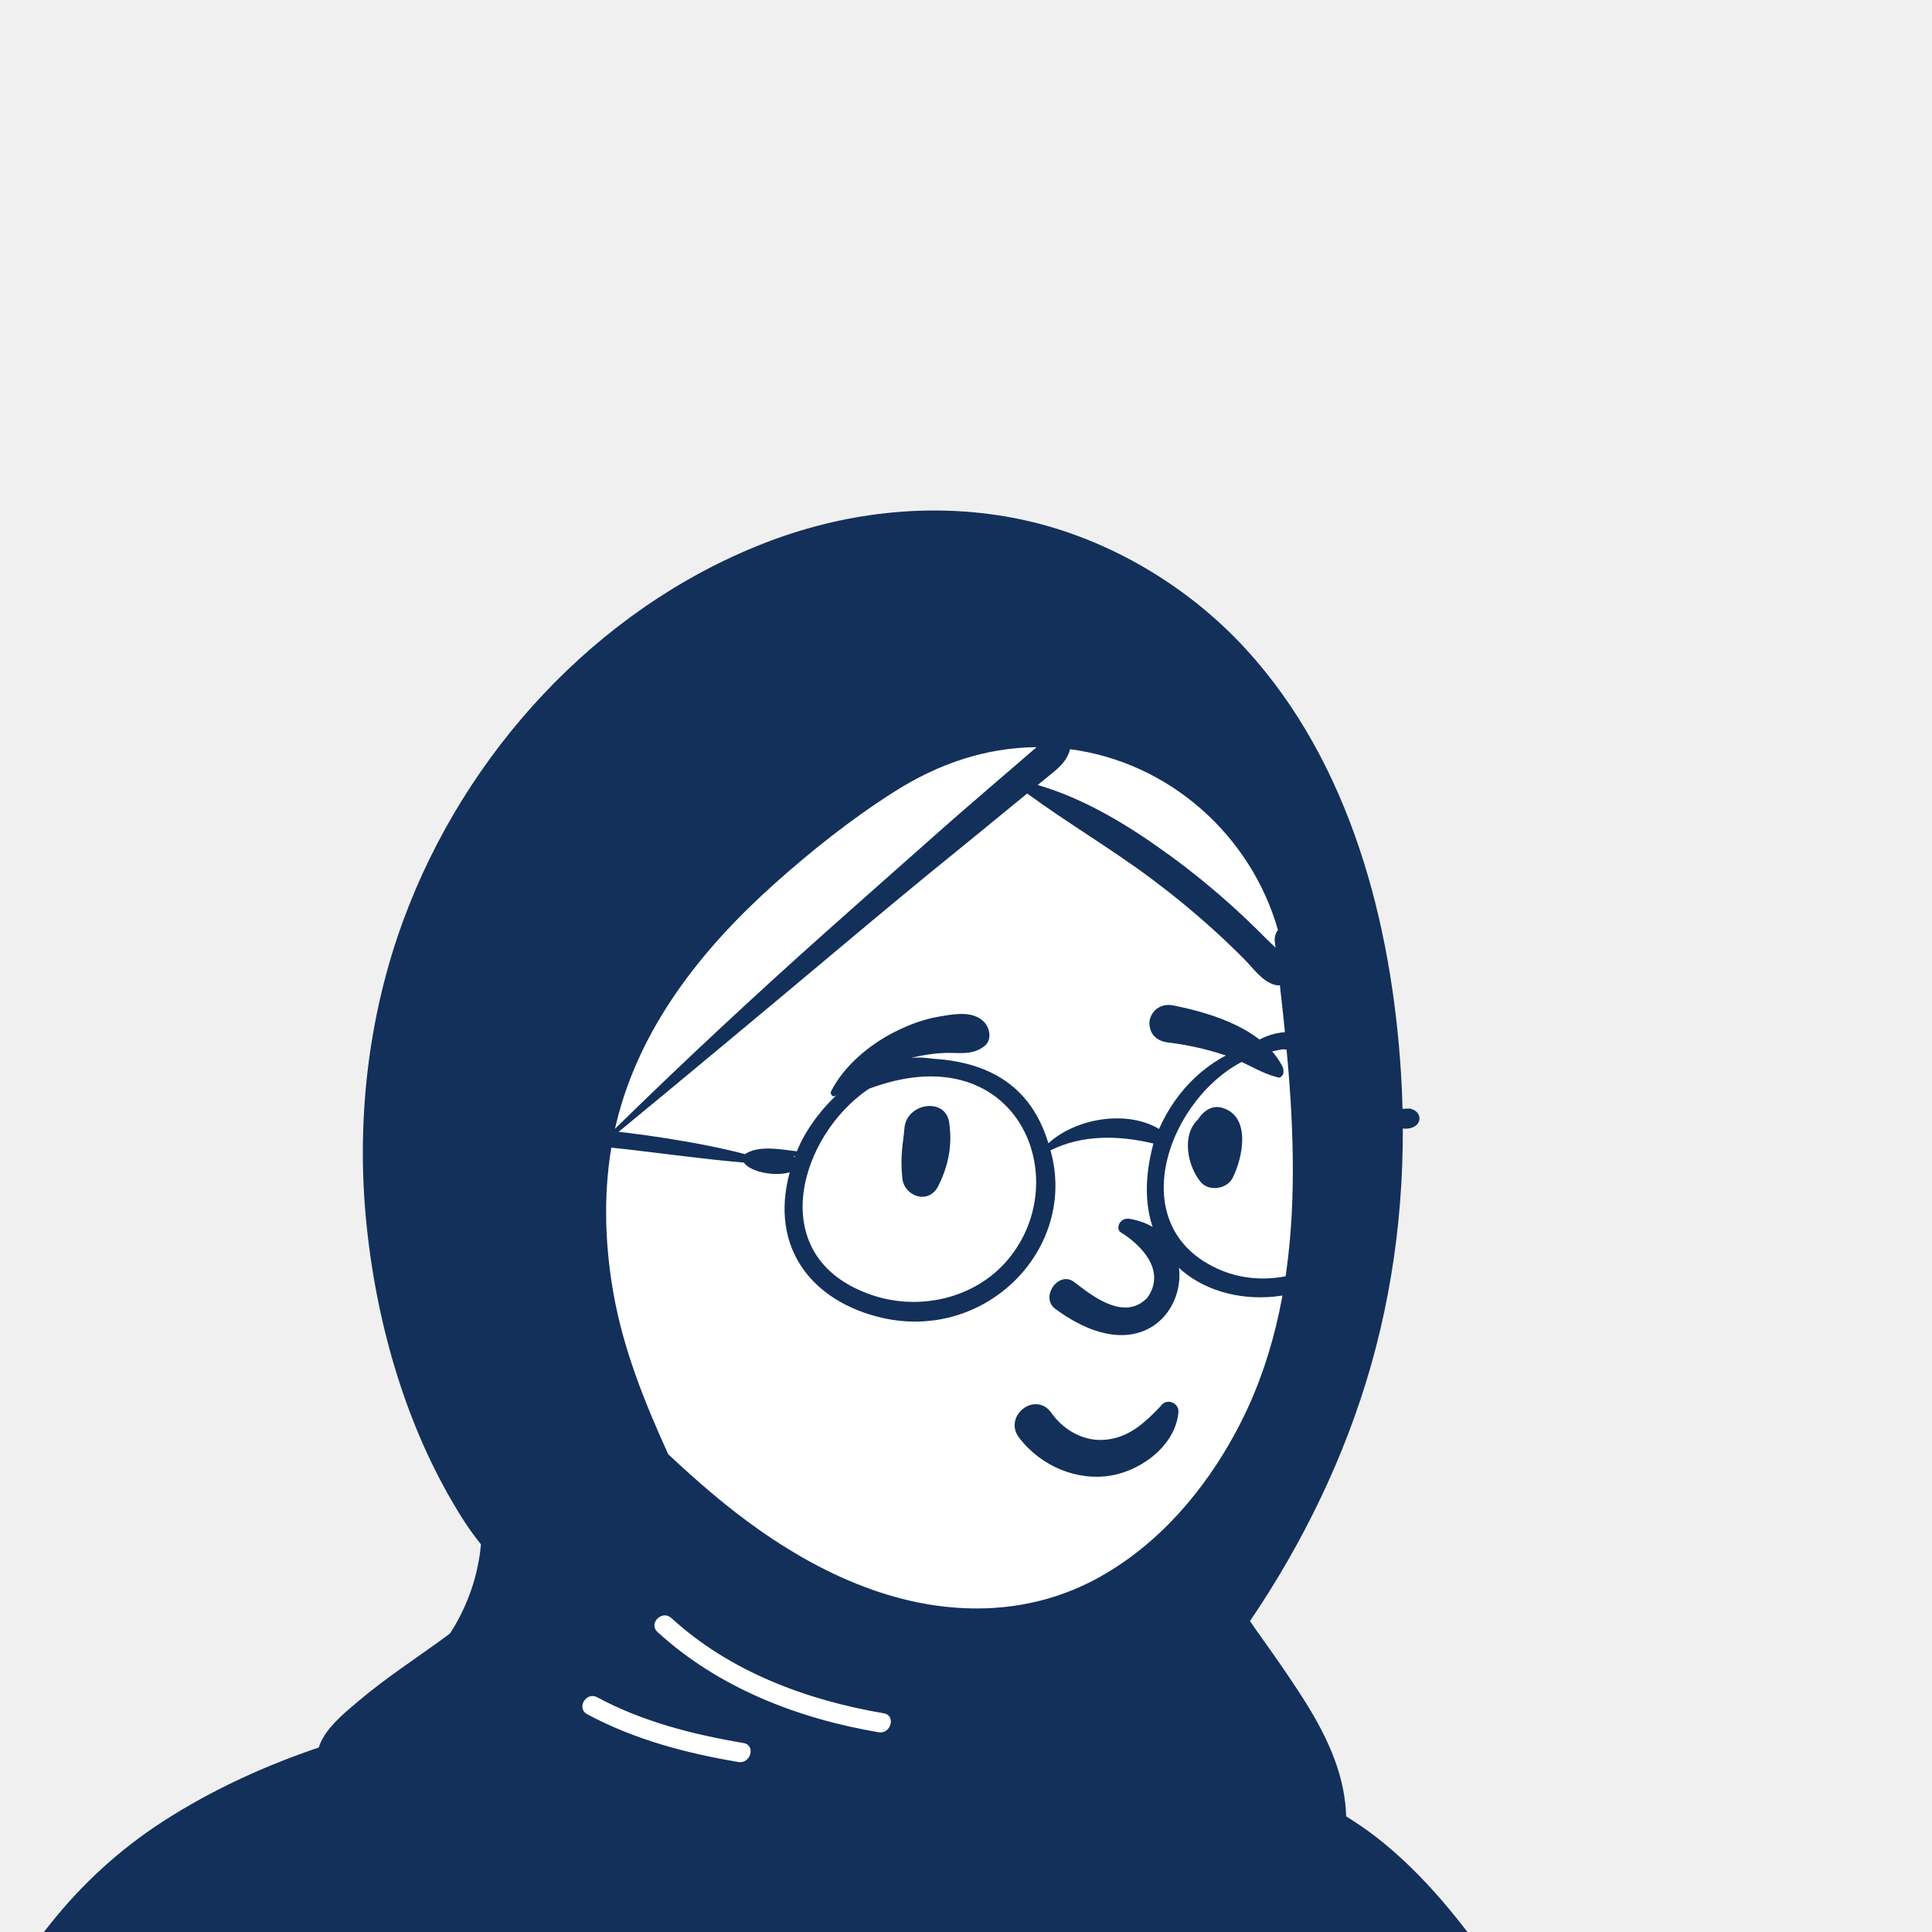
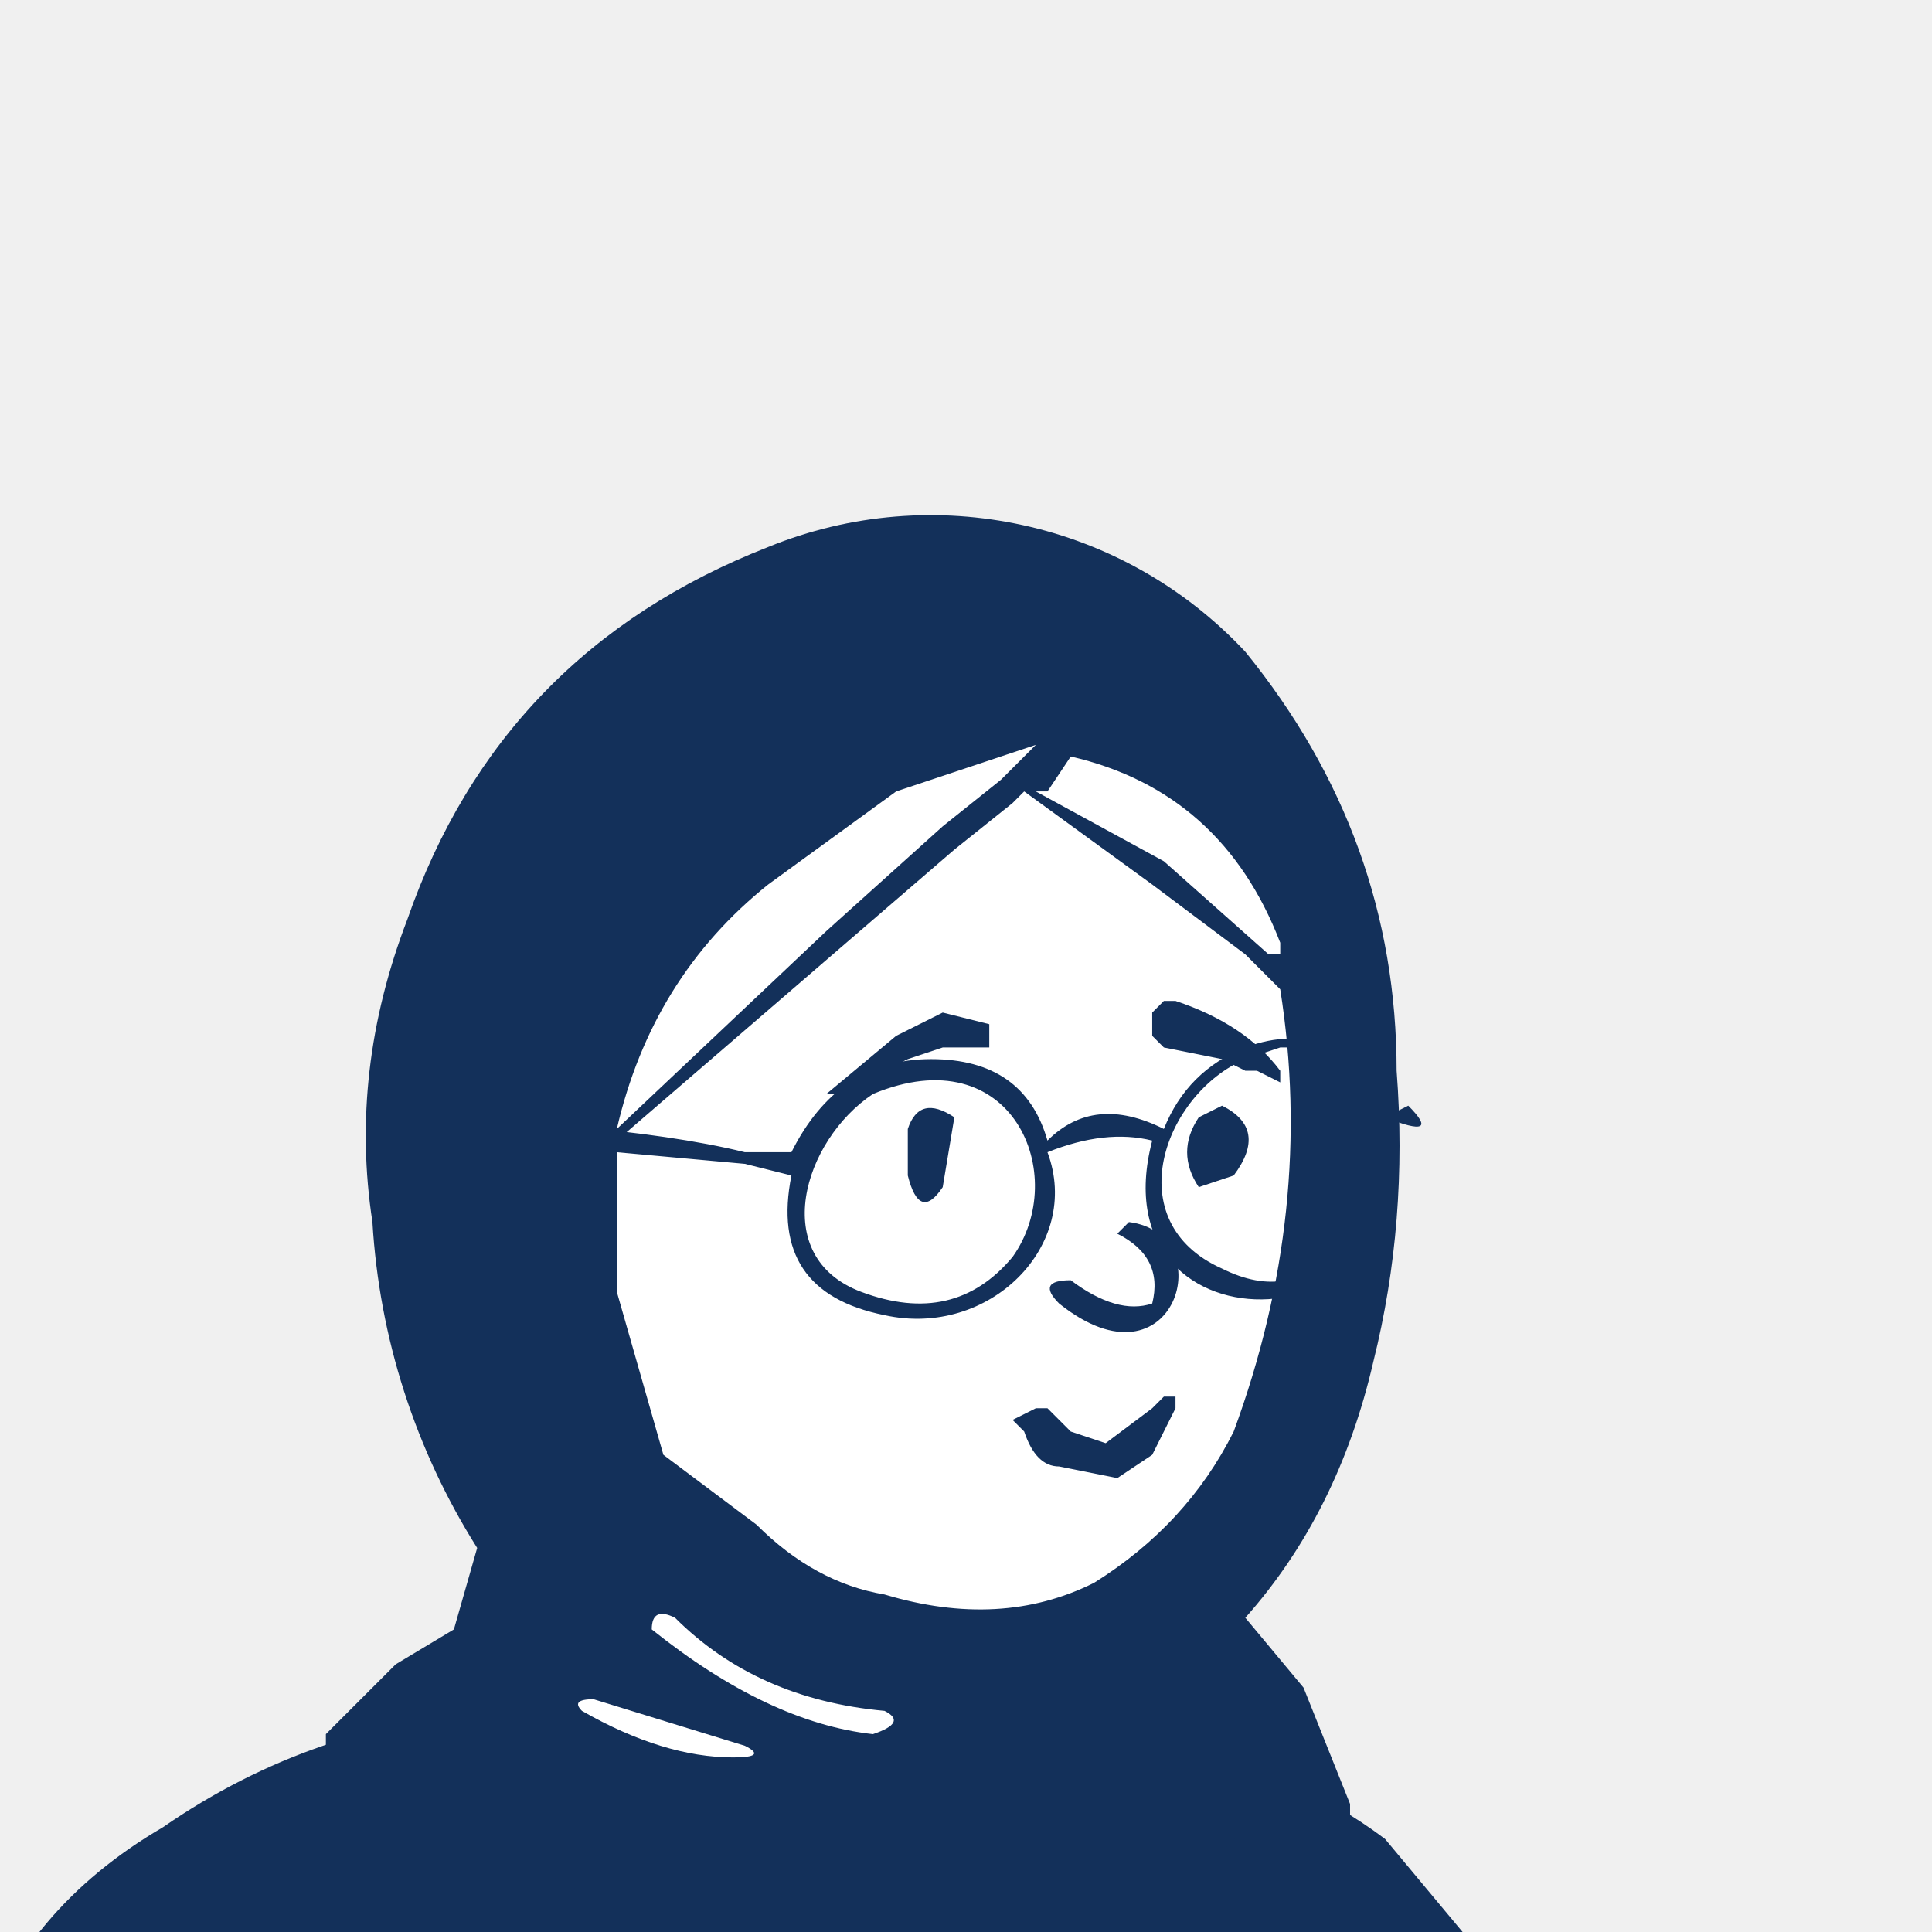
- <svg xmlns="http://www.w3.org/2000/svg" viewBox="52 2 166 166" version="1.1">
-   <g id="Introduction" stroke="none" stroke-width="1" fill="none" fill-rule="evenodd">
-     <g id="variations" transform="translate(-126, -1730)">
-       <g id="images" transform="translate(126, 110)">
-         <g id="a-person/bust" transform="translate(0, 1620)">
-           <g id="body/Tee-Arms-Crossed" transform="translate(31.05634, 135.0528)" fill-rule="evenodd">
-             <path d="M139.423,46.07 C137.588,45.415 135.82,44.659 134.208,43.548 C129.564,40.089 126.536,34.885 123.674,29.954 C119.644,22.782 116.773,15.14 114.788,7.168 C113.935,3.743 113.645,-0.228 111.707,-3.265 C107.315,-9.624 94.434,-8.8 87.594,-7.684 C83.014,-6.873 82.067,-1.745 81.027,2.049 C80.161,5.202 79.594,8.39 79.118,11.622 C77.985,12.366 76.707,12.971 75.488,13.498 C62.208,17.572 59.874,25.124 54.802,36.79 C46.235,53.747 22.988,60.386 19.476,80.454 C17.214,93.702 23.648,106.166 30.281,117.18 C36.458,129.21 45.082,134.984 58.817,132.142 C71.699,129.251 84.079,124.415 96.734,120.678 C102.864,119.171 108.984,115.249 115.431,116.617 C128.717,119.602 142.367,121.005 155.983,120.617 C175.099,121.391 175.096,103.036 173.134,88.822 C171.76,66.702 160.607,52.498 139.423,46.07 L139.423,46.07 Z" id="🎨-Background" fill="#FFFFFF" />
-             <path d="M140.701,78.077 C142.298,79.134 143.641,80.736 144.72,82.423 C140.217,81.954 135.723,81.414 131.238,80.799 C131.825,80.423 132.418,80.056 133.024,79.71 C135.235,78.463 138.231,76.444 140.701,78.077 Z M65.894,91.392 C65.069,91.069 64.75,89.811 64.428,89.089 C63.42,86.827 62.5,84.527 61.543,82.243 C65.177,81.206 68.712,80.056 72.477,79.504 C76.525,78.91 80.634,78.766 84.72,78.9 C92.996,79.17 101.195,80.523 109.332,81.974 C117.459,83.423 125.586,84.816 133.77,85.908 C141.788,86.979 149.832,87.762 157.891,88.45 C159.456,88.584 162.067,89.147 163.326,87.914 C164.323,86.938 164.355,85.138 163.108,84.344 C162.331,83.849 161.205,83.842 160.317,83.728 C159.199,83.584 158.077,83.488 156.952,83.414 C156.494,83.383 156.035,83.355 155.577,83.328 C159.257,81.94 163.1,81.183 167.089,81.394 C167.315,82.765 168.331,84.175 168.887,85.306 C169.859,87.28 170.616,89.278 171.113,91.424 C172.152,95.911 172.197,100.567 171.904,105.143 C171.634,108.959 171.055,113.179 168.064,115.881 C165.799,117.927 162.603,118.684 159.638,118.923 C156.192,119.199 152.693,118.904 149.277,118.442 C144.484,117.794 139.669,116.936 134.971,115.787 C125.872,113.562 117.15,110.022 109.103,105.222 C105.178,102.881 101.434,100.247 97.456,97.996 C93.402,95.701 89.089,93.921 84.56,92.815 C79.491,91.578 74.193,91.05 68.983,91.356 C68.079,91.408 66.773,91.736 65.894,91.392 Z M60.02,89.095 C60.553,90.824 60.96,92.798 62.097,94.251 C63.223,95.691 64.922,96.199 66.682,96.327 C68.804,96.481 70.951,96.382 73.077,96.462 C77.439,96.624 81.741,97.332 85.91,98.632 C89.796,99.844 93.403,101.734 96.878,103.83 C100.09,105.769 103.209,107.851 106.423,109.784 C105.568,110.176 104.722,110.601 103.872,110.97 C102.088,111.745 100.294,112.492 98.491,113.221 C94.937,114.659 91.367,116.061 87.761,117.364 C80.489,119.991 73.099,122.286 65.619,124.241 C62.051,125.173 58.433,126.262 54.727,126.417 C51.44,126.555 48.396,125.625 45.745,123.671 C40.248,119.616 35.874,113.764 32.338,107.991 C30.238,104.562 28.404,100.958 26.888,97.232 C26.121,95.348 25.426,93.435 24.8,91.499 C24.506,90.59 24.228,89.677 23.964,88.758 C23.848,88.355 23.737,87.95 23.627,87.544 C29.248,85.828 34.937,84.279 40.759,83.419 C43.867,82.96 47.017,82.727 50.159,82.761 C51.719,82.778 53.278,82.862 54.83,83.023 C55.665,83.11 56.496,83.222 57.325,83.36 C57.667,83.417 58.019,83.501 58.371,83.563 C58.91,85.41 59.454,87.256 60.02,89.095 Z M176.226,81.75 C176.529,81.137 176.657,80.534 176.766,79.866 C176.848,79.357 177.068,78.64 176.876,77.979 C176.66,77.239 176.073,76.577 175.652,75.945 C175.186,75.247 174.721,74.549 174.257,73.85 C173.328,72.453 172.401,71.054 171.476,69.655 C167.697,63.94 163.944,58.208 160.184,52.48 C156.849,47.397 153.569,42.268 150.131,37.253 C147.192,32.965 143.988,28.747 139.965,25.412 C134.878,21.195 128.82,19.209 122.493,17.659 C121.802,16.941 120.879,16.55 119.892,16.629 C118.498,15.048 117.39,13.943 116.888,11.932 C116.648,10.968 116.723,8.261 115.785,7.691 C114.671,7.014 114.089,7.911 113.782,8.921 C112.754,12.3 113.934,16.844 116.649,20.229 C115.505,24.184 113.989,29.804 111.283,32.972 C108.386,36.364 104.38,37.42 100.058,37.49 C91.814,37.622 83.58,34.558 77.292,29.246 C75.381,27.632 73.606,25.829 72,23.911 C70.796,22.472 69.371,20.252 68.429,18.574 C68.429,17.92 67.657,17.236 75.515,16.708 C83.373,16.179 83.968,5.416 84.143,3.951 C84.285,2.762 84.889,0.915 84.051,-0.055 C83.695,-0.466 82.966,-0.533 82.515,-0.253 C81.665,0.275 81.385,1.626 81.118,2.543 C80.744,3.828 79.52,11.801 77.201,12.724 C76.115,13.157 74.87,13.165 73.722,13.244 C72.303,13.344 70.882,13.416 69.47,13.581 C68.949,13.642 68.38,13.811 67.866,13.816 C67.532,13.819 67.187,13.656 66.864,13.542 C65.773,13.156 64.682,13.446 63.559,13.597 C53.621,14.933 43.389,17.982 34.913,23.468 C27.443,28.304 22.179,35.259 18.706,43.39 C15.163,51.688 13.131,60.661 11.429,69.495 C10.859,72.454 10.361,75.428 9.933,78.411 C9.52,81.294 9.003,84.242 8.879,87.154 C8.83,88.306 9.105,89.377 9.529,90.429 C10.006,91.614 11.133,92.081 12.215,92.634 C14.589,93.849 17.093,94.791 19.673,95.458 C21.25,98.327 22.576,101.308 23.642,104.401 C23.247,105.185 23.239,106.356 23.162,107.118 C22.974,109.015 22.893,110.922 22.876,112.828 C22.842,116.648 23.072,120.465 23.252,124.279 C23.434,128.148 24.041,143.411 24.14,145.275 C24.217,146.723 24.113,148.748 24.876,150.034 C26.048,152.01 28.939,151.943 30.279,150.341 C63.559,157.498 126.115,155.342 151.31,151.741 C154.588,151.273 153.558,151.793 154.392,150.964 C155.018,150.342 155.55,149.277 155.723,148.42 C155.954,147.277 155.581,146.243 154.927,145.318 C154.239,144.346 154.114,142.771 153.859,141.615 C153.254,138.882 152.954,126.88 152.672,125.55 C152.584,125.135 152.499,124.697 152.396,124.259 C157.018,124.697 161.833,124.697 166.23,123.15 C168.723,122.274 171.048,120.896 172.838,118.93 C175.005,116.548 176.211,113.55 176.831,110.421 C177.631,106.387 177.801,102.207 177.644,98.105 C177.425,93.258 176.622,88.342 174.627,83.891 C175.283,83.282 175.834,82.546 176.226,81.75 Z" id="🖍-Ink" fill="#13305a" />
-           </g>
-           <g id="head/Hijab" transform="translate(78.59155, 38.04305)" fill-rule="evenodd">
-             <path d="M54.989,22.228 C86.788,23.236 88.706,38.345 88.706,63.685 C88.706,89.025 72.21,104.993 66.136,107.781 C60.062,110.569 44.068,122.545 29.635,117.026 C15.202,111.507 19.381,88.191 19.381,78.172 C19.381,68.154 23.191,21.221 54.989,22.228 Z" id="Path-2" fill="#FFFFFF" />
-             <path d="M67.889,99.459 C62.05,102.72 55.363,102.847 49.082,100.794 C45.315,99.567 41.861,97.669 38.629,95.399 C35.817,93.422 33.307,91.231 30.82,88.904 C28.773,84.387 26.95,79.879 26.096,74.965 C25.331,70.554 25.23,65.974 26.117,61.572 C32.68,56.172 39.201,50.728 45.715,45.267 C49.031,42.485 52.357,39.719 55.722,36.996 C57.431,35.614 59.124,34.211 60.827,32.822 C61.108,32.594 61.387,32.366 61.668,32.137 C65.183,34.711 68.952,36.918 72.442,39.535 C74.269,40.906 76.046,42.367 77.738,43.903 C78.626,44.708 79.492,45.539 80.337,46.391 C81.11,47.169 81.856,48.284 82.953,48.578 C83.103,48.618 83.244,48.627 83.377,48.608 C84.843,61.449 85.885,75.316 79.604,86.978 C76.864,92.066 72.979,96.614 67.889,99.459 Z M29.901,104.178 C29.097,103.441 30.296,102.249 31.096,102.983 C36.126,107.591 42.701,110.034 49.342,111.165 C50.414,111.348 49.957,112.977 48.893,112.795 C41.959,111.615 35.144,108.982 29.901,104.178 Z M23.866,111.249 C22.906,110.734 23.761,109.275 24.719,109.789 C28.638,111.892 32.935,112.984 37.295,113.722 C38.367,113.903 37.909,115.532 36.846,115.352 C32.338,114.589 27.915,113.422 23.866,111.249 Z M39.814,40.019 C43.065,37.1 46.56,34.322 50.251,31.979 C53.986,29.607 58.065,28.189 62.474,28.155 C62.166,28.403 61.872,28.677 61.574,28.933 C60.742,29.645 59.912,30.362 59.081,31.076 C57.421,32.507 55.756,33.936 54.117,35.39 C50.888,38.256 47.65,41.107 44.428,43.979 C38.236,49.5 32.177,55.14 26.248,60.944 C26.28,60.803 26.314,60.661 26.348,60.52 C28.31,52.319 33.649,45.554 39.814,40.019 Z M65.301,28.513 C65.322,28.449 65.337,28.388 65.346,28.329 C73.807,29.432 80.874,35.66 83.21,43.861 C83.008,44.144 82.896,44.48 82.938,44.837 C82.959,45.017 82.98,45.199 83.001,45.378 C82.712,45.091 82.414,44.822 82.161,44.567 C81.317,43.713 80.453,42.882 79.566,42.073 C77.751,40.418 75.867,38.871 73.881,37.427 C70.427,34.917 66.687,32.609 62.569,31.404 C62.84,31.182 63.111,30.96 63.383,30.74 C64.196,30.078 64.951,29.533 65.301,28.513 Z M80.47,19.744 C75.275,14.065 68.081,9.905 60.506,8.46 C53.272,7.077 45.782,7.988 38.948,10.675 C24.647,16.297 13.363,28.659 8.079,42.984 C4.999,51.33 3.989,60.479 4.915,69.314 C5.836,78.108 8.483,87.19 13.3,94.672 C13.741,95.357 14.225,96.014 14.732,96.65 C14.506,99.233 13.644,101.764 12.288,103.967 C12.215,104.085 12.138,104.201 12.062,104.317 C10.673,105.357 9.232,106.333 7.826,107.341 C6.607,108.215 5.401,109.111 4.255,110.078 C3.173,110.991 1.916,112.008 1.184,113.241 C0.584,114.25 0.339,115.623 1.158,116.586 C2.145,117.746 3.818,117.337 5.155,117.337 C5.27,117.337 5.384,117.34 5.498,117.341 C5.9,117.593 6.314,117.822 6.715,118.034 C10.765,120.182 14.829,122.306 18.898,124.419 C27.003,128.631 35.073,133.013 43.344,136.891 C47.177,138.69 51.28,140.262 55.572,140.256 C59.599,140.249 63.239,138.649 66.383,136.217 C69.966,133.446 72.962,129.927 75.869,126.478 C77.031,125.097 78.169,123.701 79.287,122.284 C81.434,121.568 83.563,121.359 85.477,122.741 C87.013,123.851 89.037,122.342 89.073,120.676 C89.086,120.085 89.061,119.501 88.997,118.926 C88.613,115.375 86.876,112.163 84.919,109.183 C83.851,107.553 82.725,105.953 81.592,104.368 C81.326,103.994 81.064,103.62 80.81,103.24 C85.359,96.54 88.967,89.111 91.186,81.348 C93.516,73.179 94.308,64.708 93.789,56.244 C92.99,43.271 89.432,29.542 80.47,19.744 Z" id="🖍-Ink" fill="#13305a" />
-           </g>
-           <g id="face/Smiling" transform="translate(112.1831, 77.35421)" fill="#13305a" fill-rule="evenodd">
-             <path d="M30.969,50.92 C29.549,50.34 28.282,49.373 27.355,48.138 C27.033,47.709 26.95,47.256 27.017,46.841 C27.093,46.375 27.369,45.952 27.745,45.669 C28.122,45.384 28.594,45.244 29.05,45.316 C29.447,45.378 29.841,45.595 30.154,46.045 L30.219,46.135 C30.77,46.881 31.487,47.492 32.305,47.886 C33.093,48.266 33.975,48.444 34.887,48.341 C36.624,48.144 37.822,47.204 39.095,45.928 C39.253,45.767 39.41,45.6 39.569,45.432 C39.669,45.278 39.808,45.18 39.963,45.128 C40.134,45.071 40.328,45.074 40.506,45.136 C40.677,45.196 40.83,45.309 40.933,45.46 C41.03,45.604 41.085,45.781 41.068,45.984 C40.951,47.307 40.26,48.488 39.278,49.415 C38.187,50.444 36.741,51.157 35.38,51.407 C33.881,51.682 32.353,51.485 30.969,50.92 L30.969,50.92 Z M36.088,30.512 C37.683,31.482 40.114,33.744 38.397,36.149 C36.377,38.27 33.469,35.838 32.035,34.739 C30.706,33.887 29.213,36.078 30.446,37.074 C40.803,44.745 45.006,30.766 36.894,29.371 C36.001,29.218 35.67,30.212 36.088,30.512 Z M17.527,21.589 C17.704,19.4 21.036,18.903 21.367,21.069 C21.664,23.009 21.315,24.791 20.441,26.538 C19.607,28.207 17.509,27.428 17.35,25.909 C17.137,23.872 17.418,22.95 17.527,21.589 Z M42.893,20.62 C43.358,20.011 44.028,19.595 44.832,19.83 C47.343,20.564 46.603,24.13 45.721,25.866 C45.242,26.809 43.693,27.048 42.993,26.218 C41.852,24.864 41.306,22.161 42.756,20.828 C42.796,20.759 42.839,20.69 42.893,20.62 Z M20.406,12.011 L20.803,11.942 C22.03,11.729 23.555,11.525 24.423,12.512 C24.884,13.036 25.042,14.008 24.423,14.509 C23.335,15.39 22.131,15.049 20.827,15.123 C19.752,15.185 18.719,15.363 17.683,15.659 C15.412,16.309 13.561,17.494 11.621,18.796 C11.366,18.967 11.107,18.641 11.228,18.403 C12.348,16.209 14.518,14.406 16.692,13.307 C17.853,12.721 19.122,12.234 20.406,12.011 Z M40.604,11.028 L40.908,11.09 C44.211,11.781 48.504,13.161 50.068,16.407 C50.128,16.866 50.065,16.965 50.013,17.029 L49.996,17.05 C49.954,17.105 49.92,17.181 49.722,17.243 C49.666,17.23 49.611,17.216 49.554,17.202 C48.837,17.014 48.27,16.755 47.721,16.486 L47.125,16.192 C46.434,15.853 45.737,15.527 44.998,15.286 C43.422,14.771 41.8,14.409 40.153,14.215 C39.797,14.173 39.453,14.053 39.182,13.846 C38.924,13.65 38.728,13.379 38.638,13.018 C38.522,12.551 38.555,12.198 38.806,11.777 C38.994,11.46 39.263,11.241 39.573,11.115 C39.888,10.987 40.247,10.957 40.604,11.028 Z" id="🖍-Ink" />
-           </g>
-           <g id="facial-hair/*-None" transform="translate(104.5775, 109.4794)" />
-           <g id="accessories/Glasses-2" transform="translate(88.52113, 88.97847)" fill="#13305a" fill-rule="evenodd">
-             <path d="M78.657,20.175 C76.092,22.826 71.81,23.587 68.398,22.165 C59.635,18.503 63.924,7.079 70.682,4.012 C71.526,3.801 72.654,3.302 73.682,3.188 C73.775,3.143 73.977,3.275 74.223,3.15 C81.674,3.982 83.371,15.554 78.657,20.175 M50.394,20.854 C47.517,24.671 42.169,25.849 37.799,24.074 C29.166,20.673 32.228,10.543 38.135,6.572 C50.611,1.882 55.764,13.815 50.394,20.854 M31.68,12.396 C31.672,12.392 31.664,12.39 31.656,12.386 C31.702,12.366 31.747,12.346 31.793,12.326 C31.778,12.364 31.762,12.403 31.747,12.441 C31.725,12.426 31.705,12.408 31.68,12.396 M84.596,8.27 C83.892,8.271 82.875,8.387 82.291,8.876 C80.854,4.025 75.546,-0.465 70.93,2.809 C67.296,3.978 64.598,6.572 63.065,10.02 C60.301,8.375 55.955,9.077 53.558,11.252 C51.989,6.063 48.125,4.246 43.527,3.978 C38.508,3.156 33.506,8.032 31.945,11.944 C30.647,11.796 28.708,11.383 27.487,12.184 C19.563,10.105 5.709,8.959 4.098,10.114 C2.95,10.555 2.32,13.265 3.924,13.412 C5.321,13.213 3.761,11.425 5.169,11.23 C12.674,10.765 19.96,12.277 27.385,12.911 C28.048,13.803 30.19,14.102 31.333,13.743 C29.533,20.379 33.418,24.893 39.24,26.246 C48.254,28.317 56.096,20.25 53.739,11.86 C56.47,10.501 59.611,10.559 62.585,11.275 C57.615,29.576 87.077,28.755 82.476,9.503 C85.538,11.027 86.203,8.577 84.596,8.27" id="🖍-Ink" />
-           </g>
-         </g>
-       </g>
-     </g>
+ <svg xmlns="http://www.w3.org/2000/svg" viewBox="52 2 166 166">
+   <g fill="none" fill-rule="evenodd">
+     <path fill="#fff" d="m170 181-5-2-10-14q-6-11-9-23l-3-10c-5-7-18-6-24-5q-7 3-7 10l-2 10-3 2c-14 4-16 11-21 23-9 17-32 23-35 44-3 13 4 25 10 36q9 19 29 15l38-11c6-2 12-6 18-4q21 4 41 4c19 0 19-18 17-32q-1-33-34-43" />
+     <path fill="#13305a" d="m172 213 4 4-12-2q3-3 8-2m-75 13-2-2-2-7 11-2 12-1 24 3 49 7 5-1v-4h-3l-4-1 11-2 2 4 2 6 1 14q0 6-4 11-3 3-8 3l-11-1-14-2q-14-3-26-11l-11-7a50 50 0 0 0-29-7zm-6-2 2 5q2 3 5 2l6 1a49 49 0 0 1 24 7l9 6-2 1-38 13-11 2q-6 1-9-2-8-7-14-16l-8-20 26-5h7l1 1zm116-7 1-2v-2l-1-2-4-6-12-17-10-16-10-12q-8-6-17-7l-3-1-3-5-1-4q-2-1-2 1-1 6 3 11-1 7-6 13-5 4-11 5a35 35 0 0 1-28-14l-4-5c0-1 0-2 8-2 7-1 8-12 8-13v-4h-1l-2 3c0 1-1 9-4 10h-3l-4 1h-6q-16 1-29 10-12 7-16 19a128 128 0 0 0-9 35l-1 9 1 3q0 2 2 3l8 3 4 8-1 3v17l1 21 1 5q3 3 5 0c34 8 96 5 121 2l3-1 2-3-1-3-1-3-1-16-1-2q8 2 14-1l7-4q3-3 4-9l1-12-3-14z" />
+     <path fill="#fff" d="M134 60c31 1 33 16 33 42 0 25-16 41-22 44s-22 15-37 9c-14-5-10-29-10-39s4-57 36-56" />
+     <path fill="#13305a" d="M146 138q-8 4-18 1-6-1-11-6l-8-6-4-14v-13l29-25 5-4 1-1 11 8 8 6 3 3q3 19-4 38-4 8-12 13m-38 4q0-2 2-1 7 7 18 8 2 1-1 2-9-1-19-9m-6 7q-1-1 1-1l13 4q2 1-1 1-6 0-13-4m16-71 11-8 12-4-1 1-2 2-5 4-10 9-18 17q3-13 13-21m26-11q13 3 18 16v1h-1l-9-8-11-6h1zm15-9a37 37 0 0 0-41-9q-23 9-31 32-5 13-3 26a59 59 0 0 0 9 28l-2 7-5 3-3 3-3 3v4h4l1 1 12 6 25 13 12 3q6 0 11-4l13-14q3-1 6 1 4 1 4-2v-2l-4-10-5-6q8-9 11-22 3-12 2-25 0-20-13-36" />
+     <path fill="#13305a" d="M143 128q-2 0-3-3l-1-1 2-1h1l2 2 3 1 4-3 1-1h1v1l-2 4-3 2zm5-20q4 2 3 6-3 1-7-2-3 0-1 2c10 8 14-6 6-7zm-18-9q1-3 4-1l-1 6q-2 3-3-1zm25-1 2-1q4 2 1 6l-3 1q-2-3 0-6m-22-9 4 1v2h-4l-3 1-6 3h-1l6-5zm20-1q6 2 9 6v1l-2-1h-1l-2-1-5-1-1-1v-2l1-1z" />
+     <path fill="#13305a" d="M167 109q-4 5-10 2c-9-4-5-15 2-18l3-1h1c7 1 9 13 4 17m-28 1q-5 6-13 3c-8-3-5-13 1-17 12-5 17 7 12 14m34-13-2 1q-4-9-12-6-5 2-7 7-6-3-10 1-2-7-10-7t-12 8h-4c-8-2-22-3-23-2q-3 2-1 3c2 0 0-2 2-2l22 2 4 1q-2 10 8 12c9 2 17-6 14-14q5-2 9-1c-5 19 25 18 20-2q5 2 2-1" />
  </g>
</svg>
